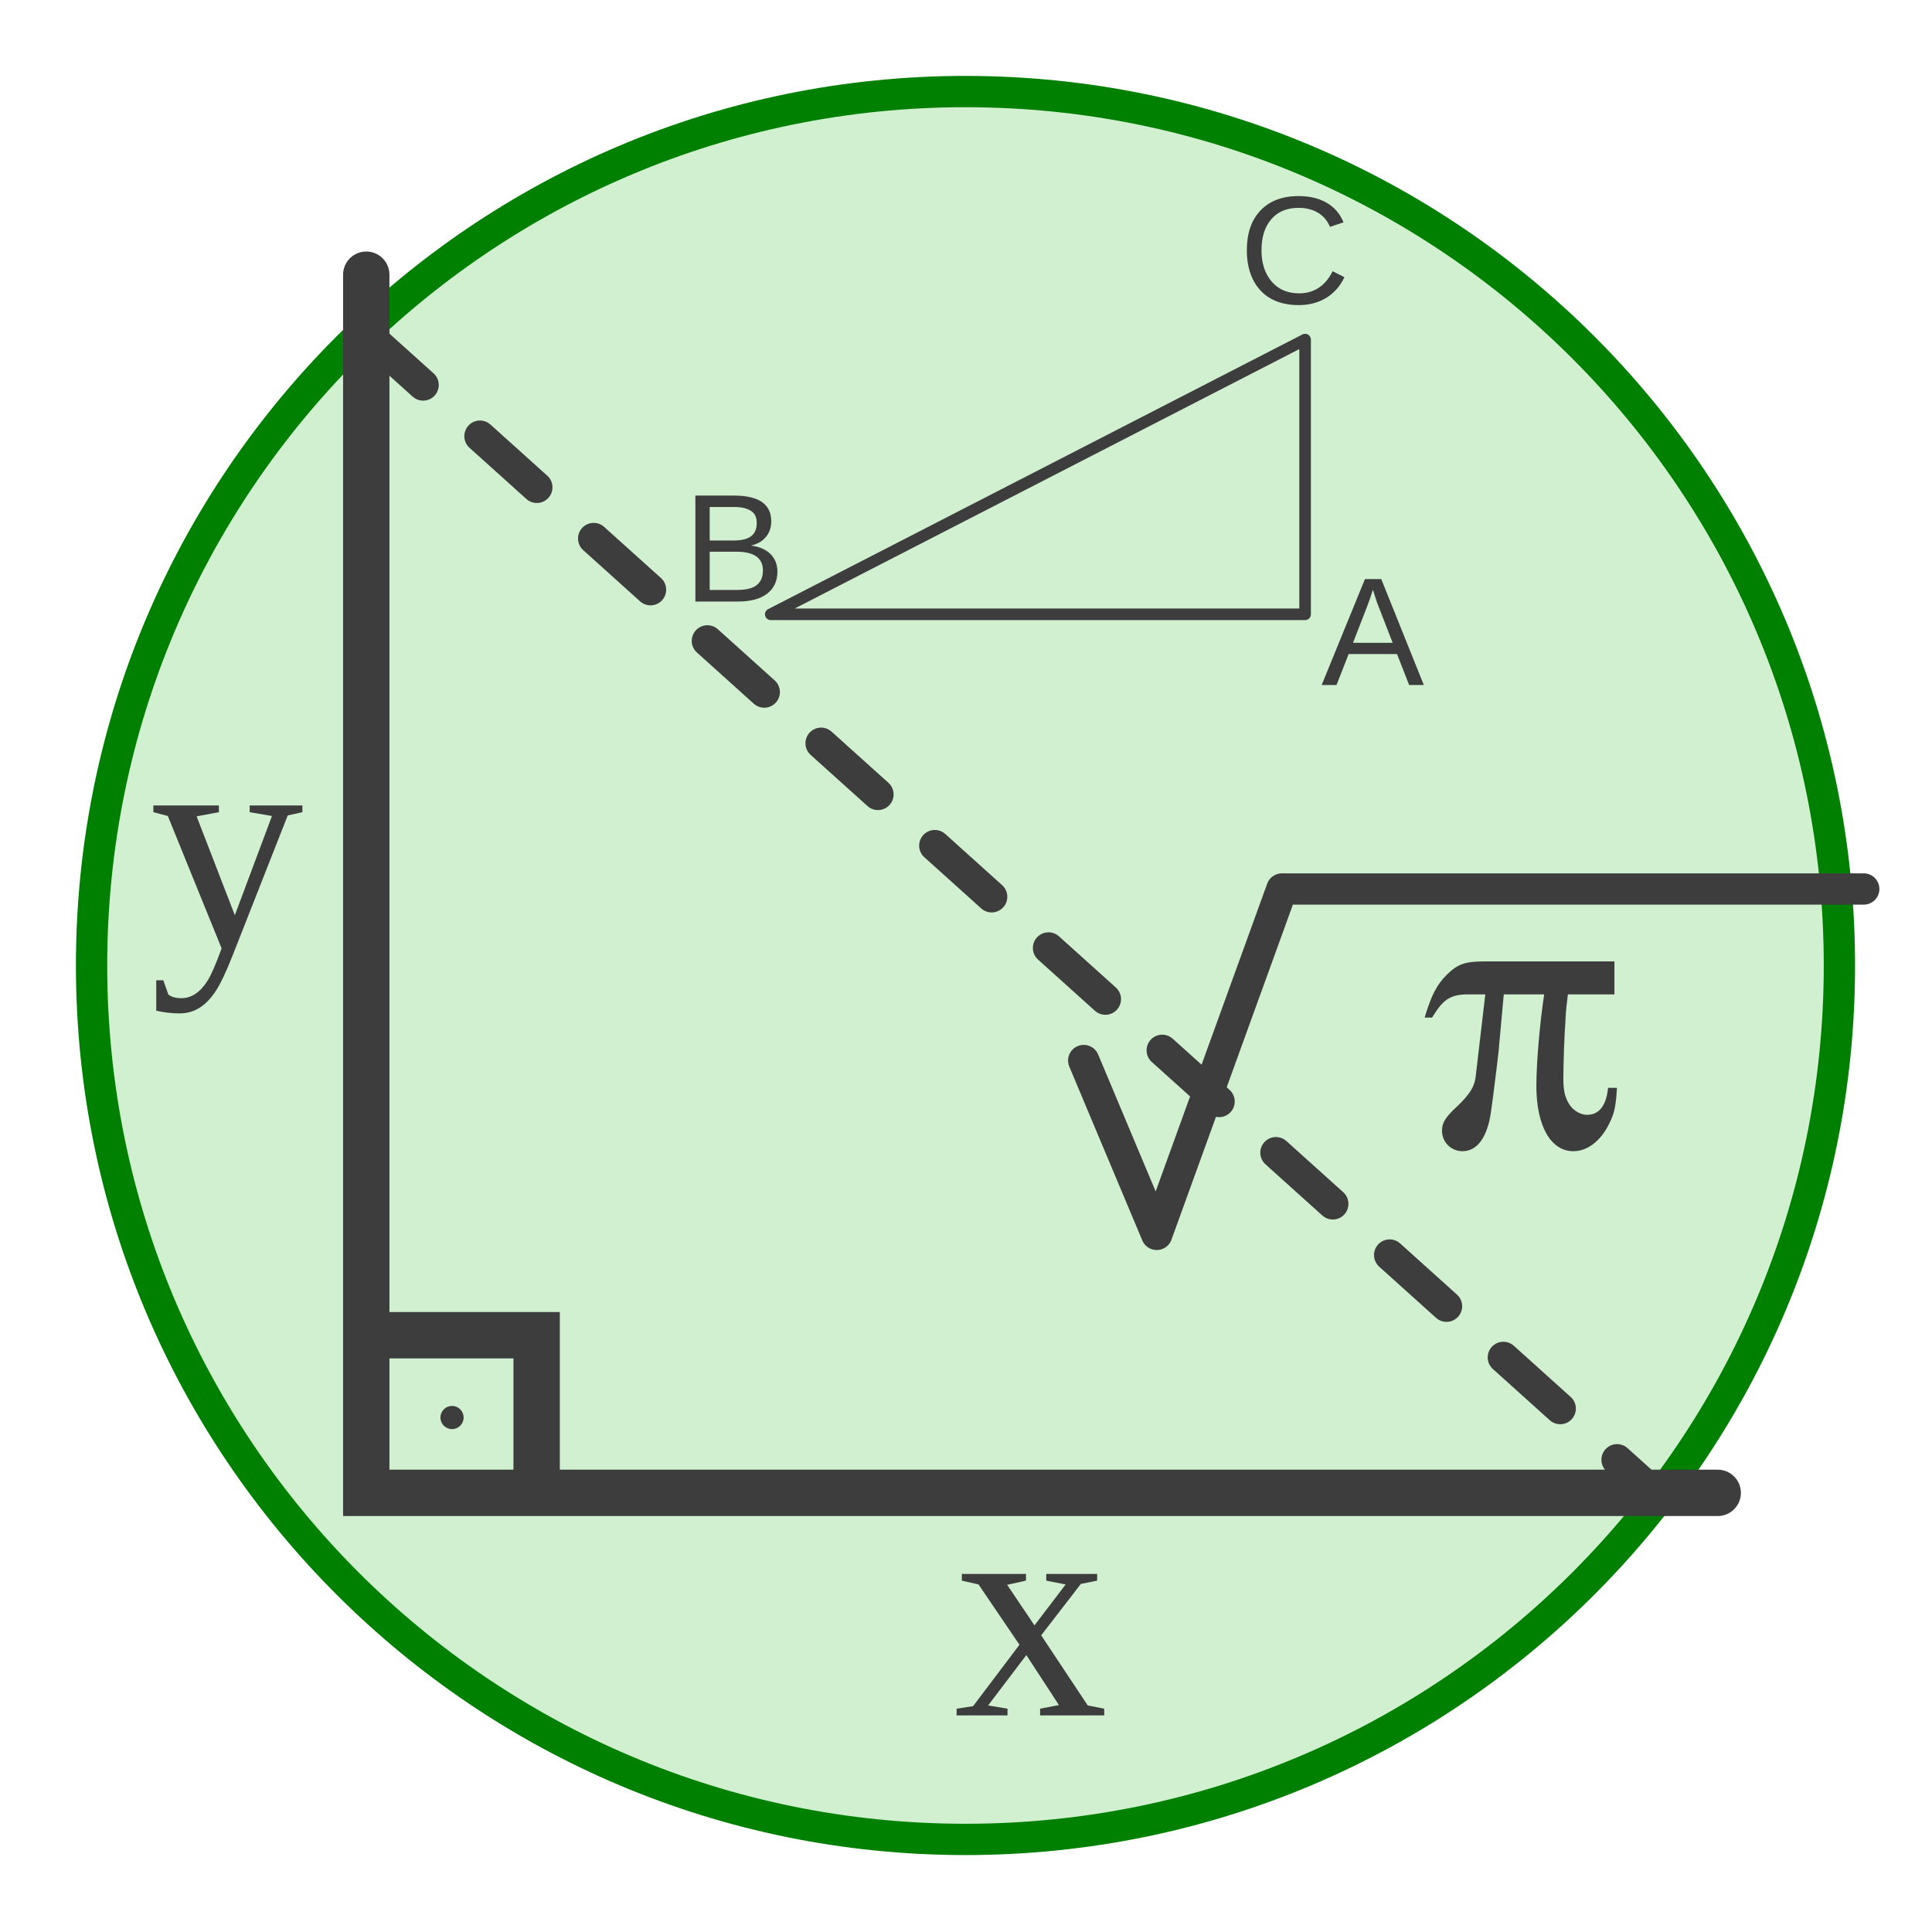
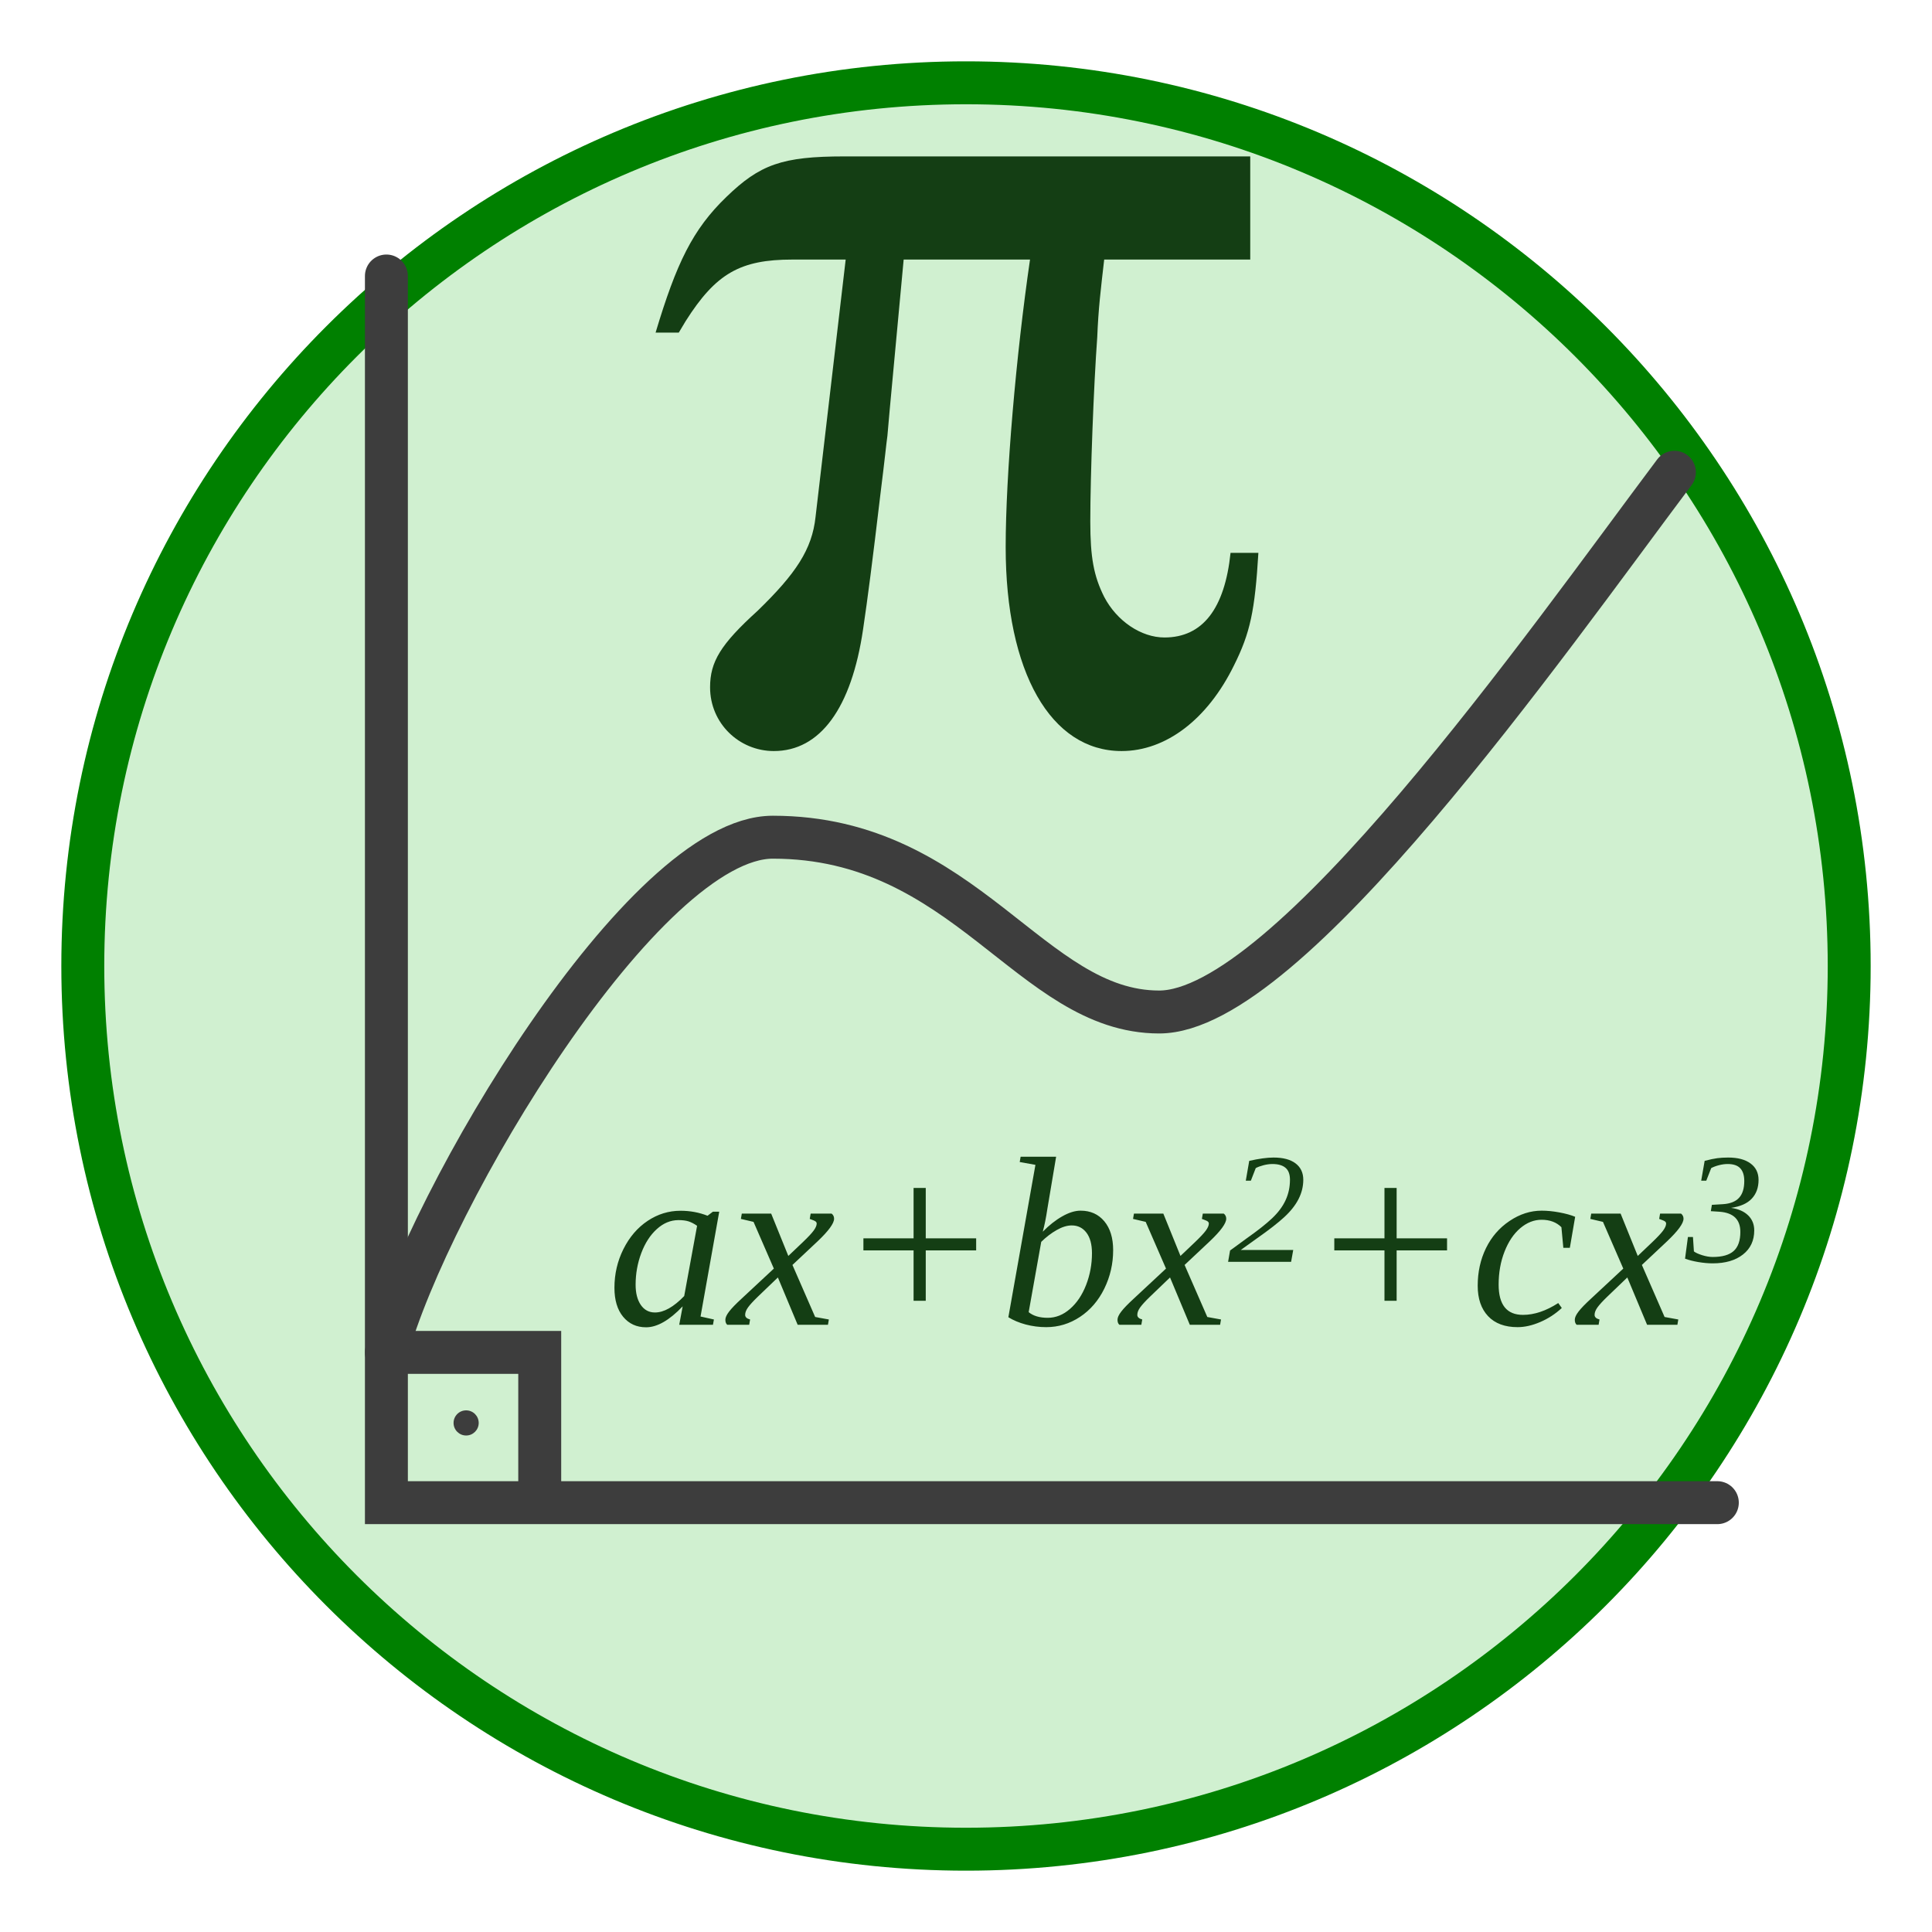
- <svg xmlns="http://www.w3.org/2000/svg" width="630" height="630" viewBox="0 0 166.688 166.688">
+ <svg xmlns="http://www.w3.org/2000/svg" width="630" height="630" viewBox="0 0 630 630">
  <style>
-         .stroke-width-1 {
-           stroke-width: 4px;
-         }
-         .stroke-width-2 {
-           stroke-width: 2.7px;
-         }
-         .stroke-dash-2 {
-           stroke-dasharray: 6.6;
-         }
-         .stroke-line-round {
-           stroke-linecap: round;
-           stroke-linejoin: round;
-         }
-         .stroke-linecap-round {
-           stroke-linecap: round;
-         }
-         .font-times-1 {
-           font-size: 26.6px;
-           font-family: 'Times New Roman';
-         }
-         .font-arial-1 {
-           font-size: 13.3px;
-           font-family: Arial,sans-serif;
-         }
-         .font-symbol-1 {
-           font-size: 31.9px;
-           font-family: Symbol;
-         }
-         .mask-fill {
-           fill: none;
-           stroke: none;
-           stroke-opacity: 1;
-         }
-         .trace-stroke {
-           fill: none;
-           stroke: hsl(0, 0%, 24%);
-         }
-         .trace-fill {
-           fill: hsl(0, 0%, 24%);
-           stroke-width: 1.3;
-         }
-         .panel-fill {
-           fill: hsl(120, 52%, 88%);
-           stroke: green;
-         }
-         @media (prefers-color-scheme: dark) {
-           .trace-stroke {
-             stroke: hsl(0, 0%, 92%);
-           }
-           .trace-fill {
-             fill: hsl(0, 0%, 92%);
-           }
-           .panel-fill {
-             fill: hsl(120, 52%, 16%);
-             stroke: green;
-           }
-         }
-       </style>
-   <g transform="translate(-21.7 -65.2)">
-     <circle class="mask-fill" cx="105" cy="148.5" r="83.4" />
-     <circle class="panel-fill stroke-width-2" cx="105" cy="148.5" r="75.4" />
-     <path class="trace-stroke stroke-width-1 stroke-linecap-round" d="m 53.3 88.9 v 105.1 h 116.6" />
-     <path class="trace-stroke stroke-width-1" d="M 54.3 180.4  h13.7 v 13.9" />
-     <path class="trace-stroke stroke-width-2 stroke-dash-2 stroke-line-round" d="m 53.3 94 110.2 99.2" />
-     <circle class="trace-fill" cx="60.7" cy="187.5" r="1" />
-     <text class="trace-fill font-times-1" x="104" y="213.2">x</text>
-     <text class="trace-fill font-times-1" x="34.6" y="146.9">y</text>
-     <path class="trace-stroke stroke-width-2 stroke-line-round" d="m 115.2 156.7 6.3 15 10.8 -29.8 h 50.2" />
-     <text class="trace-fill font-symbol-1" x="144.3" y="164.1">p</text>
-     <path class="trace-stroke stroke-line-round" d="m 88.2 118.2 h 46.1 v -23.7 z" />
-     <text class="trace-fill font-arial-1" x="135.7" y="124.3">A</text>
-     <text class="trace-fill font-arial-1" x="80.6" y="117.1">B</text>
-     <text class="trace-fill font-arial-1" x="128.6" y="91.4">C</text>
-   </g>
+ .fillSymbol {
+   fill: hsl(120, 52%, 16%);
+ }
+ .strokePanel {
+   stroke: green;
+ }
+ .fillPanel {
+   fill: hsl(120, 52%, 88%);
+ }
+ .strokeTrace {
+   fill: none;
+   stroke: hsl(0, 0%, 24%);
+ }
+ .fillTrace {
+   fill: hsl(0, 0%, 24%);
+ }
+ @media (prefers-color-scheme: dark) {
+ .fillSymbol {
+   fill: hsl(120, 52%, 88%);
+ }
+ .strokePanel {
+   stroke: green;
+ }
+ .fillPanel {
+   fill: hsl(120, 52%, 16%);
+ }
+ .strokeTrace {
+   stroke: hsl(0, 0%, 92%);
+ }
+ .fillTrace {
+   fill: hsl(0, 0%, 92%);
+ }
+ }
+   </style>
+   <circle style="fill:none;stroke:none;stroke-opacity:1" cx="315" cy="315" r="315" />
+   <circle class="strokePanel fillPanel" style="stroke-width:14px" cx="315" cy="315" r="288" />
+   <text class="fillSymbol" style="font-size:378px;font-family:Symbol" x="210" y="240">p</text>
+   <text class="fillSymbol" style="font-size:79px;font-family:'Times New Roman';font-style:italic" x="198" y="432">ax+bx<tspan style="font-size:65%;baseline-shift:super">2</tspan>+cx<tspan style="font-size:65%;baseline-shift:super">3</tspan>
+   </text>
+   <path class="strokeTrace" style="stroke-width:14px;stroke-linecap:round" d="M 126,90 V 490 H 560" />
+   <path class="strokeTrace" style="stroke-width:14px" d="M 126,441 H 176 V 490" />
+   <circle class="fillTrace" style="stroke:none" cx="152" cy="464" r="4.1" />
+   <path class="strokeTrace" style="stroke-width:14px;stroke-linecap:round" d="M 126,441 C 140,390 210,273 252,273 315,273 336,330 378,330 420,330 504,210 546,154" />
</svg>
